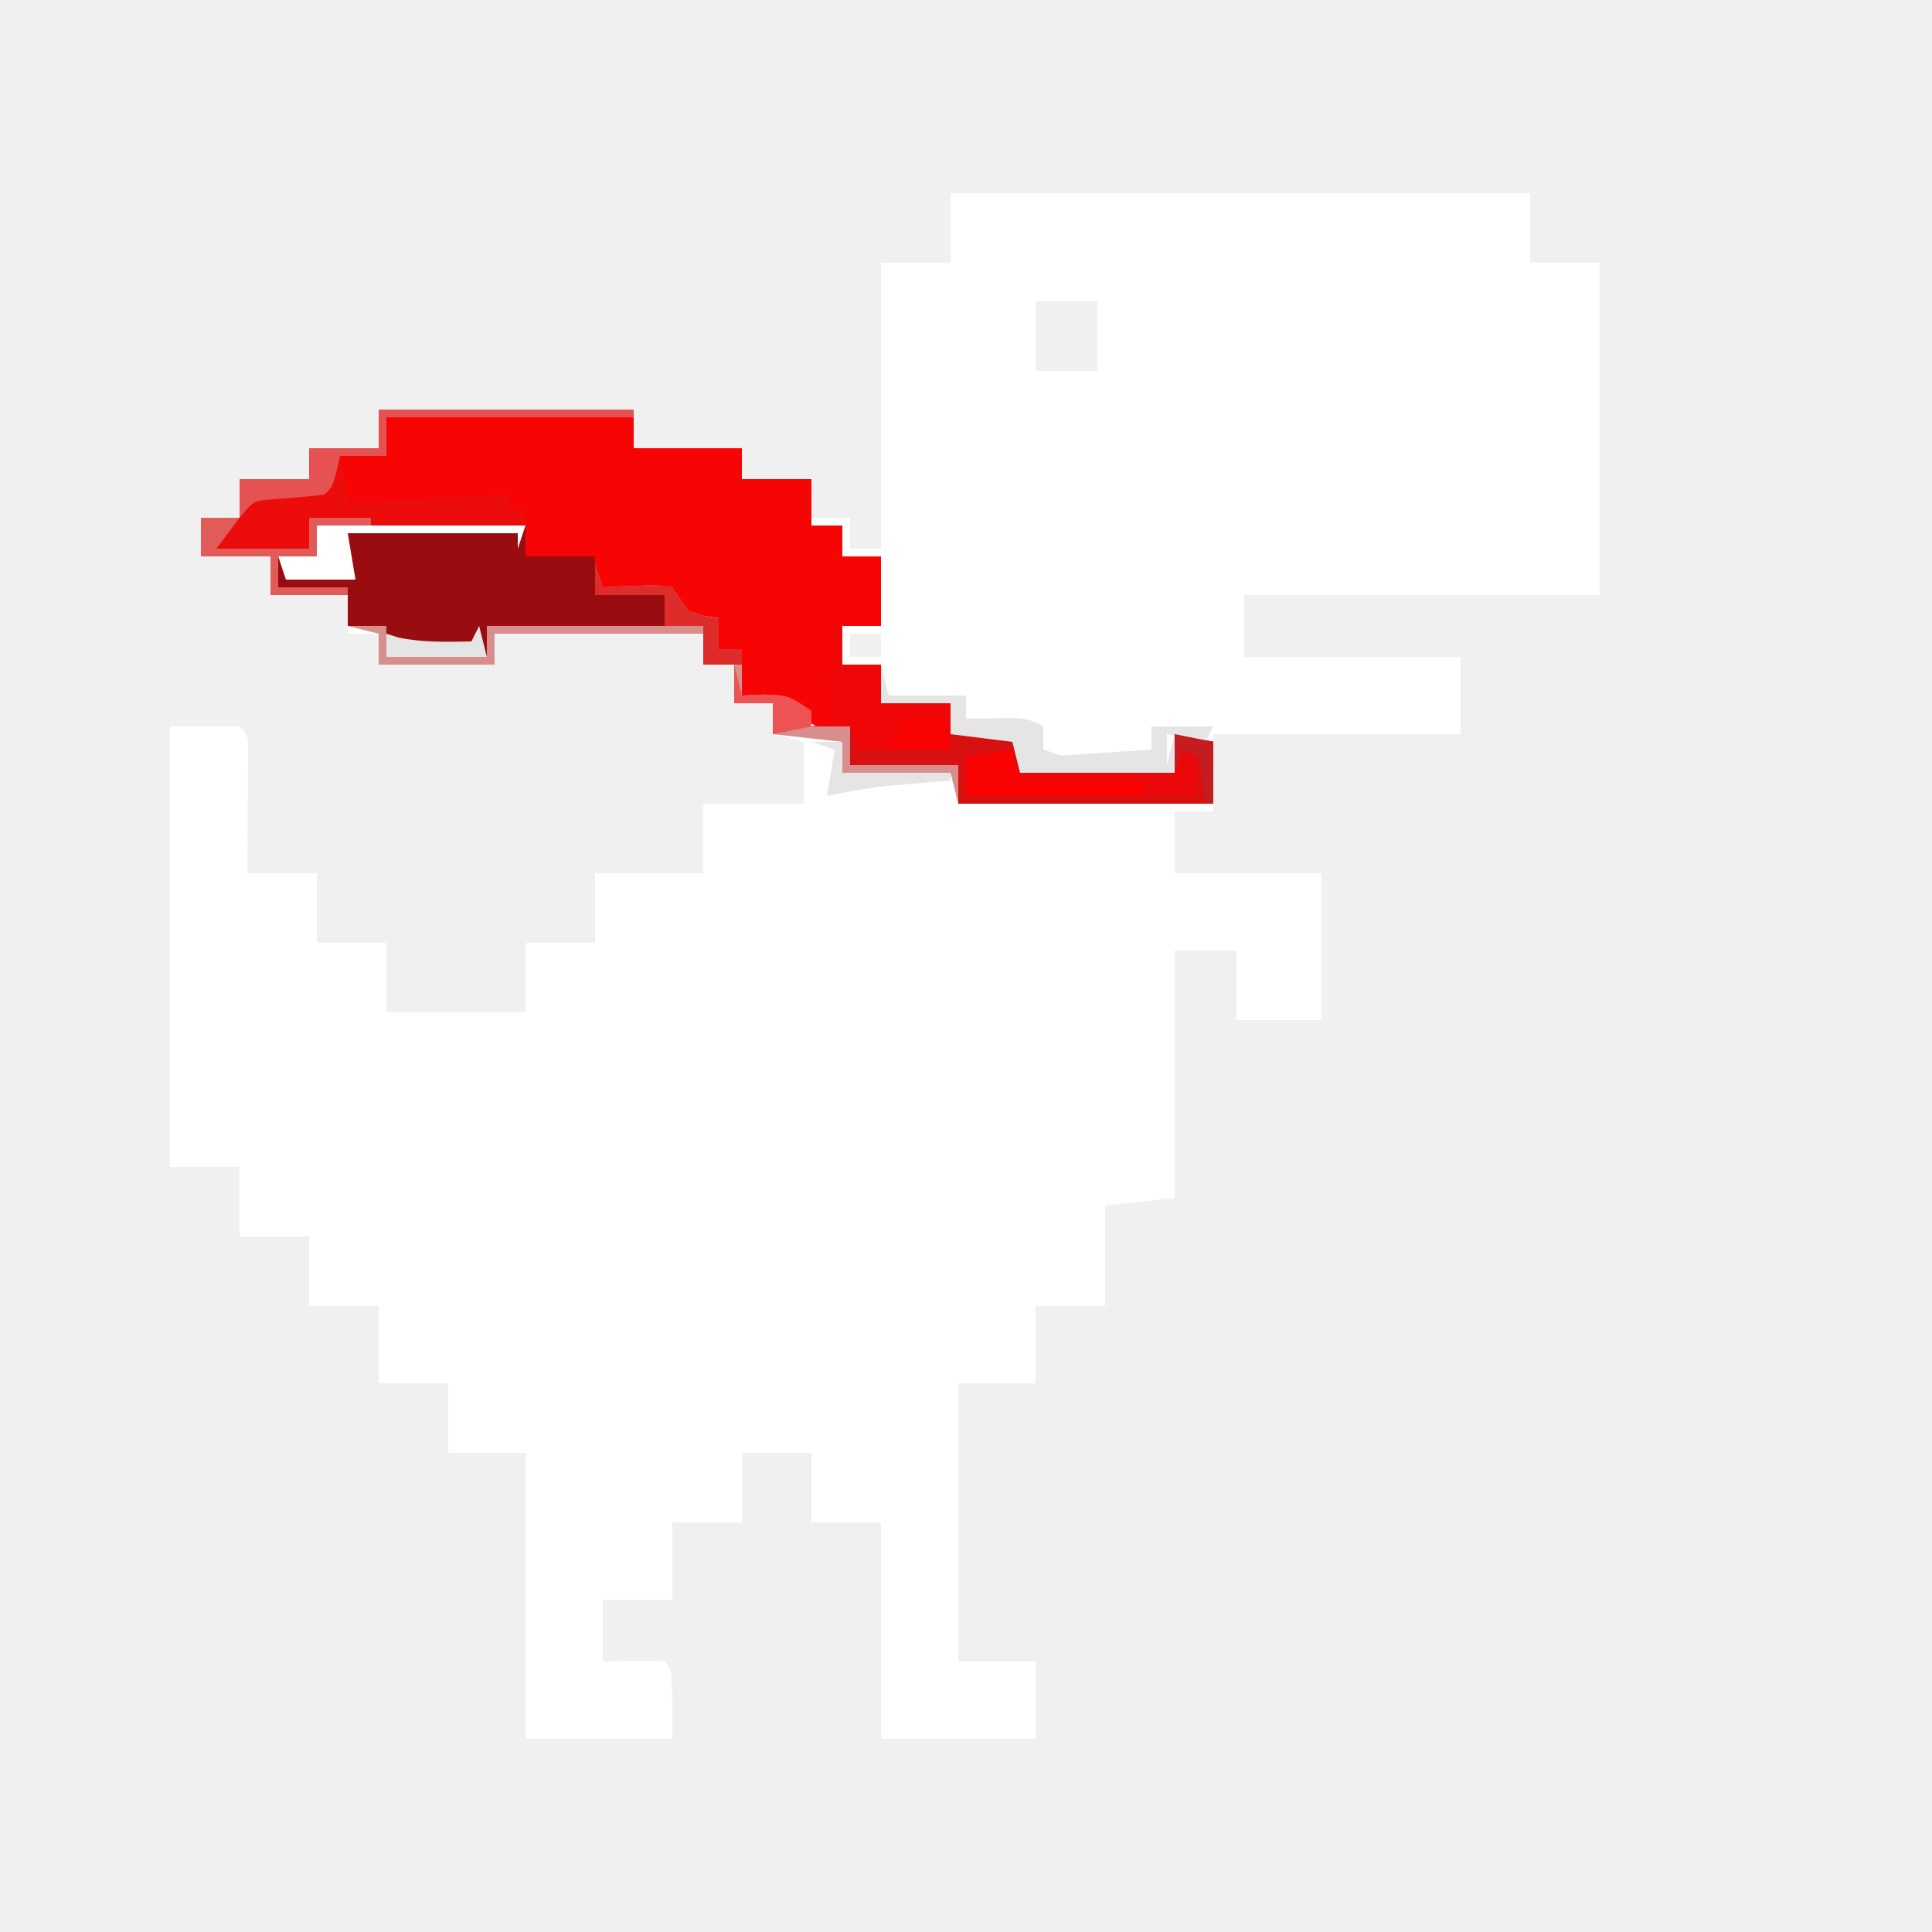
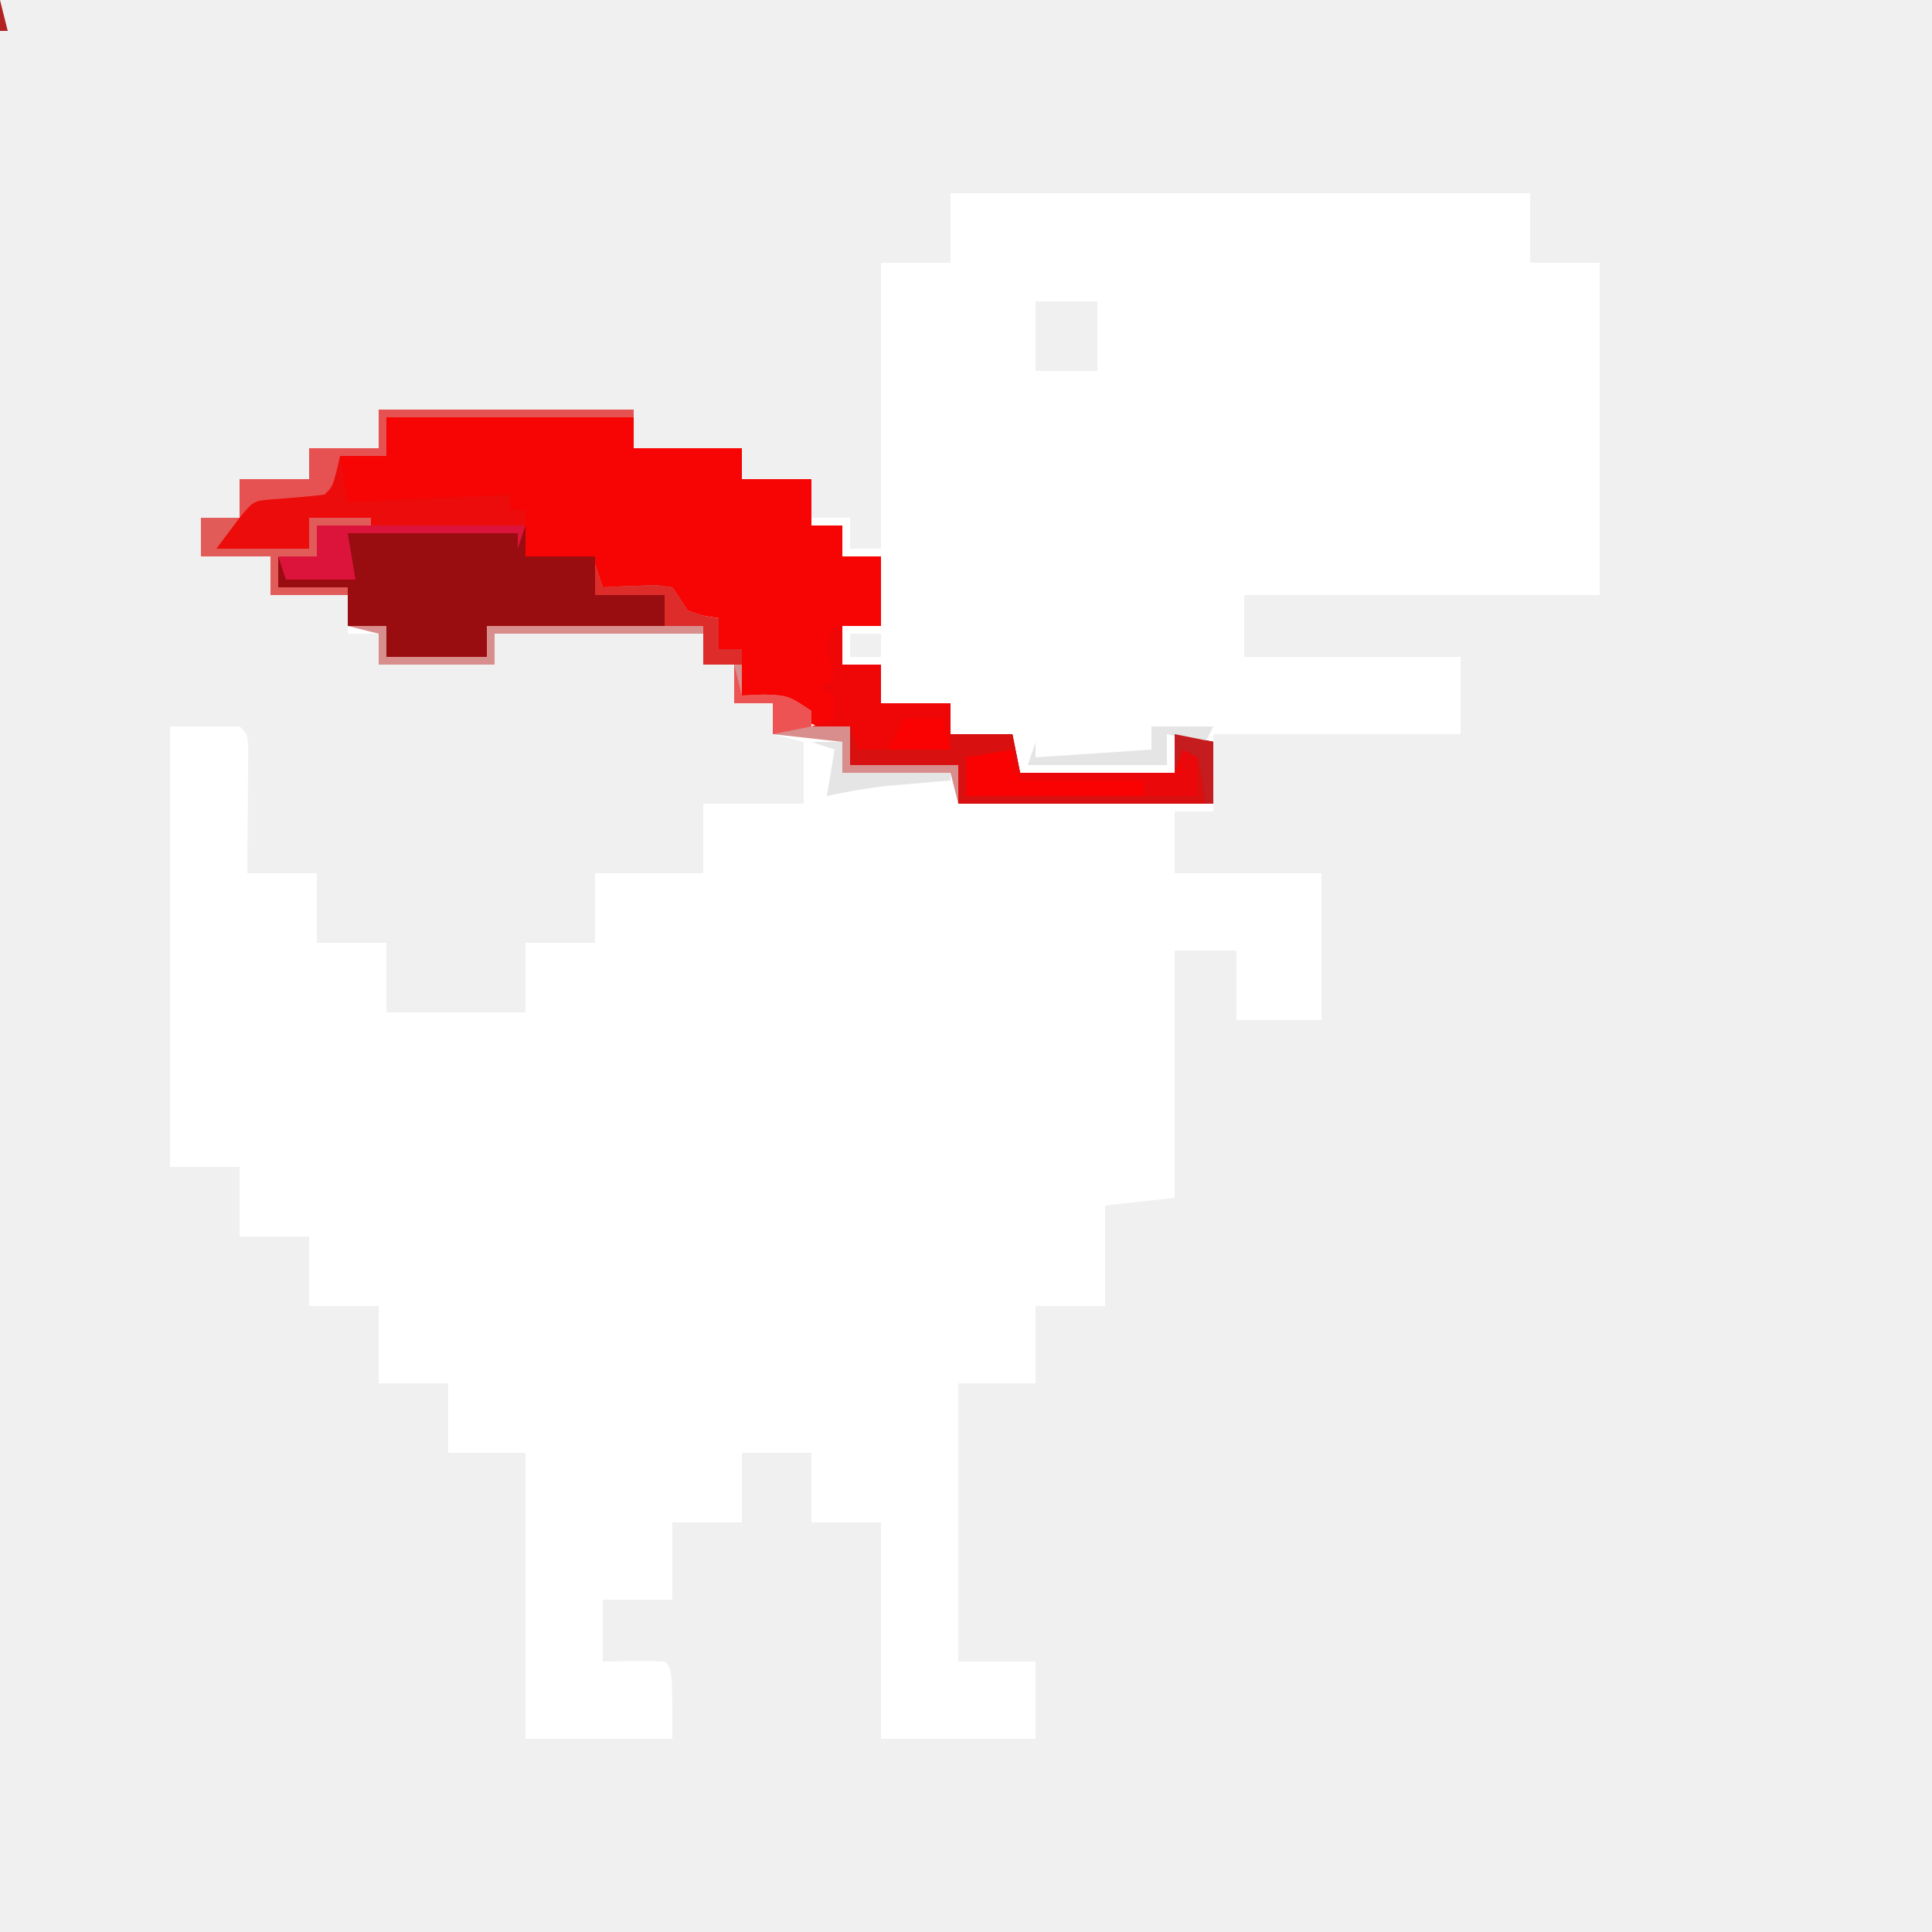
<svg xmlns="http://www.w3.org/2000/svg" version="1.1" width="250" height="250">
  <path d="M0 0 C24.75 0 49.5 0 75 0 C75 2.97 75 5.94 75 9 C77.97 9 80.94 9 84 9 C84 23.19 84 37.38 84 52 C68.82 52 53.64 52 38 52 C38 54.64 38 57.28 38 60 C47.24 60 56.48 60 66 60 C66 63.3 66 66.6 66 70 C55.44 70 44.88 70 34 70 C34 73.3 34 76.6 34 80 C32.35 80 30.7 80 29 80 C29 82.64 29 85.28 29 88 C35.27 88 41.54 88 48 88 C48 94.27 48 100.54 48 107 C44.37 107 40.74 107 37 107 C37 104.03 37 101.06 37 98 C34.36 98 31.72 98 29 98 C29 108.56 29 119.12 29 130 C26.03 130.33 23.06 130.66 20 131 C20 135.29 20 139.58 20 144 C17.03 144 14.06 144 11 144 C11 147.3 11 150.6 11 154 C7.7 154 4.4 154 1 154 C1 165.88 1 177.76 1 190 C4.3 190 7.6 190 11 190 C11 193.3 11 196.6 11 200 C4.4 200 -2.2 200 -9 200 C-9 190.76 -9 181.52 -9 172 C-11.97 172 -14.94 172 -18 172 C-18 169.03 -18 166.06 -18 163 C-20.97 163 -23.94 163 -27 163 C-27 165.97 -27 168.94 -27 172 C-29.97 172 -32.94 172 -36 172 C-36 175.3 -36 178.6 -36 182 C-38.97 182 -41.94 182 -45 182 C-45 184.64 -45 187.28 -45 190 C-43.051 189.969 -43.051 189.969 -41.062 189.938 C-39.708 189.916 -38.352 189.929 -37 190 C-36 191 -36 191 -36 200 C-42.27 200 -48.54 200 -55 200 C-55 187.79 -55 175.58 -55 163 C-58.3 163 -61.6 163 -65 163 C-65 160.03 -65 157.06 -65 154 C-67.97 154 -70.94 154 -74 154 C-74 150.7 -74 147.4 -74 144 C-76.97 144 -79.94 144 -83 144 C-83 141.03 -83 138.06 -83 135 C-85.97 135 -88.94 135 -92 135 C-92 132.03 -92 129.06 -92 126 C-94.97 126 -97.94 126 -101 126 C-101 107.19 -101 88.38 -101 69 C-98.03 69 -95.06 69 -92 69 C-91 70 -91 70 -90.886 71.766 C-90.892 72.515 -90.897 73.264 -90.902 74.035 C-90.906 74.844 -90.909 75.653 -90.912 76.486 C-90.92 77.336 -90.929 78.187 -90.938 79.062 C-90.942 79.917 -90.947 80.771 -90.951 81.65 C-90.963 83.767 -90.981 85.883 -91 88 C-88.03 88 -85.06 88 -82 88 C-82 90.97 -82 93.94 -82 97 C-79.03 97 -76.06 97 -73 97 C-73 99.97 -73 102.94 -73 106 C-67.06 106 -61.12 106 -55 106 C-55 103.03 -55 100.06 -55 97 C-52.03 97 -49.06 97 -46 97 C-46 94.03 -46 91.06 -46 88 C-41.38 88 -36.76 88 -32 88 C-32 85.03 -32 82.06 -32 79 C-27.71 79 -23.42 79 -19 79 C-19 76.36 -19 73.72 -19 71 C-20.98 70.505 -20.98 70.505 -23 70 C-23 68.68 -23 67.36 -23 66 C-24.65 66 -26.3 66 -28 66 C-28 64.35 -28 62.7 -28 61 C-29.32 61 -30.64 61 -32 61 C-32 59.68 -32 58.36 -32 57 C-40.91 57 -49.82 57 -59 57 C-59 58.32 -59 59.64 -59 61 C-63.95 61 -68.9 61 -74 61 C-74 59.68 -74 58.36 -74 57 C-75.32 57 -76.64 57 -78 57 C-78 55.35 -78 53.7 -78 52 C-81.3 52 -84.6 52 -88 52 C-88 50.35 -88 48.7 -88 47 C-90.97 47 -93.94 47 -97 47 C-97 45.35 -97 43.7 -97 42 C-95.35 42 -93.7 42 -92 42 C-92 40.35 -92 38.7 -92 37 C-89.03 37 -86.06 37 -83 37 C-83 35.68 -83 34.36 -83 33 C-80.03 33 -77.06 33 -74 33 C-74 31.35 -74 29.7 -74 28 C-63.11 28 -52.22 28 -41 28 C-41 29.65 -41 31.3 -41 33 C-36.38 33 -31.76 33 -27 33 C-27 34.32 -27 35.64 -27 37 C-24.03 37 -21.06 37 -18 37 C-18 38.65 -18 40.3 -18 42 C-16.35 42 -14.7 42 -13 42 C-13 43.32 -13 44.64 -13 46 C-11.68 46 -10.36 46 -9 46 C-9 33.79 -9 21.58 -9 9 C-6.03 9 -3.06 9 0 9 C0 6.03 0 3.06 0 0 Z M11 14 C11 16.97 11 19.94 11 23 C13.64 23 16.28 23 19 23 C19 20.03 19 17.06 19 14 C16.36 14 13.72 14 11 14 Z M-13 57 C-13 57.99 -13 58.98 -13 60 C-11.68 60 -10.36 60 -9 60 C-9 59.01 -9 58.02 -9 57 C-10.32 57 -11.64 57 -13 57 Z " fill="#FFFFFF" transform="translate(123,25)" />
  <path d="M0 0 C24.75 0 49.5 0 75 0 C75 2.97 75 5.94 75 9 C77.97 9 80.94 9 84 9 C84 23.19 84 37.38 84 52 C68.82 52 53.64 52 38 52 C38 54.64 38 57.28 38 60 C47.24 60 56.48 60 66 60 C66 63.3 66 66.6 66 70 C55.44 70 44.88 70 34 70 C34 72.97 34 75.94 34 79 C23.11 79 12.22 79 1 79 C1 77.35 1 75.7 1 74 C-3.62 74 -8.24 74 -13 74 C-13 72.35 -13 70.7 -13 69 C-13.763 69.062 -14.526 69.124 -15.312 69.188 C-18.582 68.959 -18.78 68.22 -21 66 C-24.108 65.273 -24.108 65.273 -27 65 C-27 63.02 -27 61.04 -27 59 C-27.99 59 -28.98 59 -30 59 C-30 57.68 -30 56.36 -30 55 C-30.804 54.876 -31.609 54.752 -32.438 54.625 C-33.283 54.419 -34.129 54.212 -35 54 C-35.33 53.34 -35.66 52.68 -36 52 C-38.09 51.495 -38.09 51.495 -40.5 51.312 C-41.315 51.226 -42.129 51.14 -42.969 51.051 C-43.639 51.034 -44.309 51.017 -45 51 C-45.33 51.33 -45.66 51.66 -46 52 C-43.03 52 -40.06 52 -37 52 C-37 53.32 -37 54.64 -37 56 C-44.59 56 -52.18 56 -60 56 C-60 57.32 -60 58.64 -60 60 C-64.29 60 -68.58 60 -73 60 C-73 58.68 -73 57.36 -73 56 C-74.65 56 -76.3 56 -78 56 C-78 54.68 -78 53.36 -78 52 C-81.3 52 -84.6 52 -88 52 C-88 50.35 -88 48.7 -88 47 C-90.97 47 -93.94 47 -97 47 C-97 45.35 -97 43.7 -97 42 C-95.35 42 -93.7 42 -92 42 C-92 40.35 -92 38.7 -92 37 C-89.03 37 -86.06 37 -83 37 C-83 35.68 -83 34.36 -83 33 C-80.03 33 -77.06 33 -74 33 C-74 31.35 -74 29.7 -74 28 C-63.11 28 -52.22 28 -41 28 C-41 29.65 -41 31.3 -41 33 C-36.38 33 -31.76 33 -27 33 C-27 34.32 -27 35.64 -27 37 C-24.03 37 -21.06 37 -18 37 C-18 38.65 -18 40.3 -18 42 C-16.35 42 -14.7 42 -13 42 C-13 43.32 -13 44.64 -13 46 C-11.68 46 -10.36 46 -9 46 C-9 33.79 -9 21.58 -9 9 C-6.03 9 -3.06 9 0 9 C0 6.03 0 3.06 0 0 Z M11 14 C11 16.97 11 19.94 11 23 C13.64 23 16.28 23 19 23 C19 20.03 19 17.06 19 14 C16.36 14 13.72 14 11 14 Z M-13 57 C-13 57.99 -13 58.98 -13 60 C-11.68 60 -10.36 60 -9 60 C-9 59.01 -9 58.02 -9 57 C-10.32 57 -11.64 57 -13 57 Z " fill="#FFFFFF" transform="translate(123,25)" />
  <path d="M0 0 C10.89 0 21.78 0 33 0 C33 1.65 33 3.3 33 5 C37.62 5 42.24 5 47 5 C47 6.32 47 7.64 47 9 C49.97 9 52.94 9 56 9 C56 10.98 56 12.96 56 15 C57.32 15 58.64 15 60 15 C60 16.32 60 17.64 60 19 C61.65 19 63.3 19 65 19 C65 21.97 65 24.94 65 28 C63.35 28 61.7 28 60 28 C60 29.65 60 31.3 60 33 C61.65 33 63.3 33 65 33 C65 34.65 65 36.3 65 38 C67.97 38 70.94 38 74 38 C74 39.32 74 40.64 74 42 C76.64 42 79.28 42 82 42 C82.495 44.475 82.495 44.475 83 47 C89.6 47 96.2 47 103 47 C103 45.35 103 43.7 103 42 C104.65 42.33 106.3 42.66 108 43 C108 45.64 108 48.28 108 51 C97.11 51 86.22 51 75 51 C75 49.35 75 47.7 75 46 C70.38 46 65.76 46 61 46 C61 44.35 61 42.7 61 41 C60.237 41.062 59.474 41.124 58.688 41.188 C55.418 40.959 55.22 40.22 53 38 C49.892 37.273 49.892 37.273 47 37 C47 35.02 47 33.04 47 31 C46.01 31 45.02 31 44 31 C44 29.68 44 28.36 44 27 C43.196 26.876 42.391 26.753 41.562 26.625 C40.294 26.316 40.294 26.316 39 26 C38.505 25.01 38.505 25.01 38 24 C35.91 23.495 35.91 23.495 33.5 23.312 C32.685 23.226 31.871 23.14 31.031 23.051 C30.361 23.034 29.691 23.017 29 23 C28.505 23.495 28.505 23.495 28 24 C30.97 24 33.94 24 37 24 C37 25.32 37 26.64 37 28 C29.41 28 21.82 28 14 28 C14 29.32 14 30.64 14 32 C9.71 32 5.42 32 1 32 C1 30.68 1 29.36 1 28 C-0.65 28 -2.3 28 -4 28 C-4 26.68 -4 25.36 -4 24 C-7.3 24 -10.6 24 -14 24 C-14 22.35 -14 20.7 -14 19 C-16.97 19 -19.94 19 -23 19 C-23 17.35 -23 15.7 -23 14 C-21.35 14 -19.7 14 -18 14 C-18 12.35 -18 10.7 -18 9 C-15.03 9 -12.06 9 -9 9 C-9 7.68 -9 6.36 -9 5 C-6.03 5 -3.06 5 0 5 C0 3.35 0 1.7 0 0 Z " fill="#F60504" transform="translate(49,53)" />
  <path d="M0 0 C8.91 0 17.82 0 27 0 C27 1.32 27 2.64 27 4 C29.97 4 32.94 4 36 4 C36 5.65 36 7.3 36 9 C38.97 9 41.94 9 45 9 C45 10.32 45 11.64 45 13 C37.41 13 29.82 13 22 13 C22 14.32 22 15.64 22 17 C17.71 17 13.42 17 9 17 C9 15.68 9 14.36 9 13 C7.35 13 5.7 13 4 13 C4 11.35 4 9.7 4 8 C1.03 8 -1.94 8 -5 8 C-5 6.68 -5 5.36 -5 4 C-3.35 4 -1.7 4 0 4 C0 2.68 0 1.36 0 0 Z " fill="#990C0F" transform="translate(41,68)" />
  <path d="M0 0 C0.33 0 0.66 0 1 0 C1 1.65 1 3.3 1 5 C2.65 5 4.3 5 6 5 C6 6.65 6 8.3 6 10 C8.97 10 11.94 10 15 10 C15 11.32 15 12.64 15 14 C17.64 14 20.28 14 23 14 C23.33 15.65 23.66 17.3 24 19 C30.6 19 37.2 19 44 19 C44 17.35 44 15.7 44 14 C46.475 14.495 46.475 14.495 49 15 C49 17.64 49 20.28 49 23 C38.11 23 27.22 23 16 23 C16 21.35 16 19.7 16 18 C11.38 18 6.76 18 2 18 C2 16.35 2 14.7 2 13 C0.35 13 -1.3 13 -3 13 C-2.01 12.67 -1.02 12.34 0 12 C0 11.01 0 10.02 0 9 C-0.66 8.67 -1.32 8.34 -2 8 C-1.34 7.67 -0.68 7.34 0 7 C-0.278 5.824 -0.278 5.824 -0.562 4.625 C-1 2 -1 2 0 0 Z " fill="#EF0607" transform="translate(108,81)" />
  <path d="M0 0 C10.89 0 21.78 0 33 0 C33 0.33 33 0.66 33 1 C22.44 1 11.88 1 1 1 C1 2.65 1 4.3 1 6 C-0.98 6 -2.96 6 -5 6 C-4.67 7.98 -4.34 9.96 -4 12 C6.395 11.505 6.395 11.505 17 11 C17 11.66 17 12.32 17 13 C17.66 13 18.32 13 19 13 C19 13.66 19 14.32 19 15 C10.09 15 1.18 15 -8 15 C-8 16.32 -8 17.64 -8 19 C-9.65 19 -11.3 19 -13 19 C-13 20.32 -13 21.64 -13 23 C-10.03 23 -7.06 23 -4 23 C-4 23.33 -4 23.66 -4 24 C-7.3 24 -10.6 24 -14 24 C-14 22.35 -14 20.7 -14 19 C-16.97 19 -19.94 19 -23 19 C-23 17.35 -23 15.7 -23 14 C-21.35 14 -19.7 14 -18 14 C-18 12.35 -18 10.7 -18 9 C-15.03 9 -12.06 9 -9 9 C-9 7.68 -9 6.36 -9 5 C-6.03 5 -3.06 5 0 5 C0 3.35 0 1.7 0 0 Z " fill="#EC0C0B" transform="translate(49,53)" />
  <path d="M0 0 C0.495 1.485 0.495 1.485 1 3 C1.626 2.965 2.253 2.93 2.898 2.895 C3.716 2.867 4.533 2.84 5.375 2.812 C6.187 2.778 6.999 2.743 7.836 2.707 C8.55 2.804 9.264 2.9 10 3 C10.66 3.99 11.32 4.98 12 6 C14.059 6.724 14.059 6.724 16 7 C16 8.32 16 9.64 16 11 C16.99 11 17.98 11 19 11 C19 12.98 19 14.96 19 17 C19.928 16.959 20.856 16.918 21.812 16.875 C25 17 25 17 28 19 C28 19.66 28 20.32 28 21 C29.65 21 31.3 21 33 21 C33 22.65 33 24.3 33 26 C37.62 26 42.24 26 47 26 C47 27.65 47 29.3 47 31 C46.505 29.02 46.505 29.02 46 27 C41.38 27 36.76 27 32 27 C32 25.68 32 24.36 32 23 C29.03 22.67 26.06 22.34 23 22 C23 20.68 23 19.36 23 18 C21.35 18 19.7 18 18 18 C18 16.35 18 14.7 18 13 C16.68 13 15.36 13 14 13 C14 11.68 14 10.36 14 9 C5.09 9 -3.82 9 -13 9 C-13 10.32 -13 11.64 -13 13 C-17.95 13 -22.9 13 -28 13 C-28 11.68 -28 10.36 -28 9 C-29.32 8.67 -30.64 8.34 -32 8 C-30.35 8 -28.7 8 -27 8 C-27 9.32 -27 10.64 -27 12 C-22.71 12 -18.42 12 -14 12 C-14 10.68 -14 9.36 -14 8 C-6.41 8 1.18 8 9 8 C9 6.68 9 5.36 9 4 C6.03 4 3.06 4 0 4 C0 2.68 0 1.36 0 0 Z " fill="#D78E8C" transform="translate(77,73)" />
  <path d="M0 0 C2.31 0 4.62 0 7 0 C7 0.99 7 1.98 7 3 C14.26 3 21.52 3 29 3 C29 2.01 29 1.02 29 0 C29.66 0 30.32 0 31 0 C31 1.98 31 3.96 31 6 C21.1 6 11.2 6 1 6 C0.67 4.02 0.34 2.04 0 0 Z " fill="#FA0102" transform="translate(124,97)" />
  <path d="M0 0 C0.33 0.99 0.66 1.98 1 3 C4.96 3 8.92 3 13 3 C13 2.34 13 1.68 13 1 C15.64 1 18.28 1 21 1 C21.33 2.65 21.66 4.3 22 6 C21.67 5.01 21.34 4.02 21 3 C19.02 3.33 17.04 3.66 15 4 C15 5.65 15 7.3 15 9 C24.9 9 34.8 9 45 9 C45 7.02 45 5.04 45 3 C44.34 3 43.68 3 43 3 C42.67 3.99 42.34 4.98 42 6 C42 4.35 42 2.7 42 1 C44.475 1.495 44.475 1.495 47 2 C47 4.64 47 7.28 47 10 C36.11 10 25.22 10 14 10 C14 8.35 14 6.7 14 5 C9.38 5 4.76 5 0 5 C0 3.35 0 1.7 0 0 Z " fill="#D81010" transform="translate(110,94)" />
  <path d="M0 0 C10.89 0 21.78 0 33 0 C33 0.33 33 0.66 33 1 C22.44 1 11.88 1 1 1 C1 2.65 1 4.3 1 6 C-0.98 6 -2.96 6 -5 6 C-5.144 6.639 -5.289 7.279 -5.438 7.938 C-6 10 -6 10 -7 11 C-9.287 11.282 -11.574 11.448 -13.871 11.621 C-16.209 11.828 -16.209 11.828 -18 14 C-18 12.35 -18 10.7 -18 9 C-15.03 9 -12.06 9 -9 9 C-9 7.68 -9 6.36 -9 5 C-6.03 5 -3.06 5 0 5 C0 3.35 0 1.7 0 0 Z " fill="#E65151" transform="translate(49,53)" />
-   <path d="M0 0 C0.33 1.32 0.66 2.64 1 4 C4.3 4 7.6 4 11 4 C11 4.99 11 5.98 11 7 C12.279 6.979 13.557 6.959 14.875 6.938 C18.75 6.875 18.75 6.875 21 8 C21 8.99 21 9.98 21 11 C21.99 11.33 22.98 11.66 24 12 C22.35 12.33 20.7 12.66 19 13 C24.94 13 30.88 13 37 13 C37.33 11.68 37.66 10.36 38 9 C38 10.65 38 12.3 38 14 C31.4 14 24.8 14 18 14 C17.67 12.68 17.34 11.36 17 10 C14.36 9.67 11.72 9.34 9 9 C9 7.68 9 6.36 9 5 C6.03 5 3.06 5 0 5 C0 3.35 0 1.7 0 0 Z " fill="#E5E5E5" transform="translate(114,86)" />
-   <path d="M0 0 C8.91 0 17.82 0 27 0 C26.67 0.99 26.34 1.98 26 3 C26 2.34 26 1.68 26 1 C18.74 1 11.48 1 4 1 C4.33 2.98 4.66 4.96 5 7 C2.03 7 -0.94 7 -4 7 C-4.33 6.01 -4.66 5.02 -5 4 C-3.35 4 -1.7 4 0 4 C0 2.68 0 1.36 0 0 Z " fill="#FFFFFF" transform="translate(41,68)" />
+   <path d="M0 0 C8.91 0 17.82 0 27 0 C26.67 0.99 26.34 1.98 26 3 C26 2.34 26 1.68 26 1 C18.74 1 11.48 1 4 1 C4.33 2.98 4.66 4.96 5 7 C2.03 7 -0.94 7 -4 7 C-4.33 6.01 -4.66 5.02 -5 4 C-3.35 4 -1.7 4 0 4 C0 2.68 0 1.36 0 0 Z " fill="#DC143C" transform="translate(41,68)" />
  <path d="M0 0 C1.65 0 3.3 0 5 0 C3.515 1.98 3.515 1.98 2 4 C5.96 4 9.92 4 14 4 C14 2.68 14 1.36 14 0 C16.64 0 19.28 0 22 0 C22 0.33 22 0.66 22 1 C19.69 1 17.38 1 15 1 C15 2.32 15 3.64 15 5 C13.35 5 11.7 5 10 5 C10 6.32 10 7.64 10 9 C12.97 9 15.94 9 19 9 C19 9.33 19 9.66 19 10 C15.7 10 12.4 10 9 10 C9 8.35 9 6.7 9 5 C6.03 5 3.06 5 0 5 C0 3.35 0 1.7 0 0 Z " fill="#E15B59" transform="translate(26,67)" />
  <path d="M0 0 C0.66 0 1.32 0 2 0 C2 1.98 2 3.96 2 6 C-0.31 6 -2.62 6 -5 6 C-5 5.34 -5 4.68 -5 4 C-10.28 4 -15.56 4 -21 4 C-21 3.67 -21 3.34 -21 3 C-14.07 3 -7.14 3 0 3 C0 2.01 0 1.02 0 0 Z " fill="#EA080A" transform="translate(153,97)" />
  <path d="M0 0 C0.33 0.99 0.66 1.98 1 3 C1.626 2.965 2.253 2.93 2.898 2.895 C3.716 2.867 4.533 2.84 5.375 2.812 C6.187 2.778 6.999 2.743 7.836 2.707 C8.55 2.804 9.264 2.9 10 3 C10.99 4.485 10.99 4.485 12 6 C14.059 6.724 14.059 6.724 16 7 C16 8.32 16 9.64 16 11 C16.99 11 17.98 11 19 11 C19 11.66 19 12.32 19 13 C17.35 13 15.7 13 14 13 C14 11.35 14 9.7 14 8 C12.35 8 10.7 8 9 8 C9 6.68 9 5.36 9 4 C6.03 4 3.06 4 0 4 C0 2.68 0 1.36 0 0 Z " fill="#DD2C2A" transform="translate(77,73)" />
  <path d="M0 0 C2.64 0 5.28 0 8 0 C7.67 0.66 7.34 1.32 7 2 C4.525 1.505 4.525 1.505 2 1 C2 2.32 2 3.64 2 5 C-3.94 5 -9.88 5 -16 5 C-15.67 4.01 -15.34 3.02 -15 2 C-15 2.66 -15 3.32 -15 4 C-10.05 3.67 -5.1 3.34 0 3 C0 2.01 0 1.02 0 0 Z " fill="#E5E5E5" transform="translate(149,94)" />
  <path d="M0 0 C1.32 0 2.64 0 4 0 C4 1.32 4 2.64 4 4 C8.62 4 13.24 4 18 4 C18 4.33 18 4.66 18 5 C17.264 5.061 16.528 5.121 15.77 5.184 C14.794 5.267 13.818 5.351 12.812 5.438 C11.85 5.519 10.887 5.6 9.895 5.684 C7.214 5.977 4.634 6.427 2 7 C2.33 5.02 2.66 3.04 3 1 C2.01 0.67 1.02 0.34 0 0 Z " fill="#E5E5E5" transform="translate(105,96)" />
  <path d="M0 0 C0.33 1.32 0.66 2.64 1 4 C1.928 3.959 2.856 3.917 3.812 3.875 C7 4 7 4 10 6 C10 6.66 10 7.32 10 8 C8.35 8.33 6.7 8.66 5 9 C5 7.68 5 6.36 5 5 C3.35 5 1.7 5 0 5 C0 3.35 0 1.7 0 0 Z " fill="#ED5352" transform="translate(95,86)" />
  <path d="M0 0 C1.65 0 3.3 0 5 0 C5.33 1.32 5.66 2.64 6 4 C3.36 4 0.72 4 -2 4 C-1.34 2.68 -0.68 1.36 0 0 Z " fill="#FA0201" transform="translate(117,93)" />
-   <path d="M0 0 C0.33 1.32 0.66 2.64 1 4 C-3.29 4 -7.58 4 -12 4 C-12 3.01 -12 2.02 -12 1 C-11.484 1.165 -10.969 1.33 -10.438 1.5 C-7.266 2.15 -4.228 2.062 -1 2 C-0.67 1.34 -0.34 0.68 0 0 Z " fill="#E5E5E5" transform="translate(62,81)" />
+   <path d="M0 0 C0.33 1.32 0.66 2.64 1 4 C-3.29 4 -7.58 4 -12 4 C-12 3.01 -12 2.02 -12 1 C-11.484 1.165 -10.969 1.33 -10.438 1.5 C-7.266 2.15 -4.228 2.062 -1 2 C-0.67 1.34 -0.34 0.68 0 0 Z " fill="#B22222" />
  <path d="M0 0 C2.475 0.495 2.475 0.495 5 1 C5 3.64 5 6.28 5 9 C4.67 9 4.34 9 4 9 C3.876 8.031 3.752 7.061 3.625 6.062 C3.419 5.052 3.212 4.041 3 3 C2.34 2.67 1.68 2.34 1 2 C0.67 2.99 0.34 3.98 0 5 C0 3.35 0 1.7 0 0 Z " fill="#C51C1F" transform="translate(152,95)" />
</svg>
